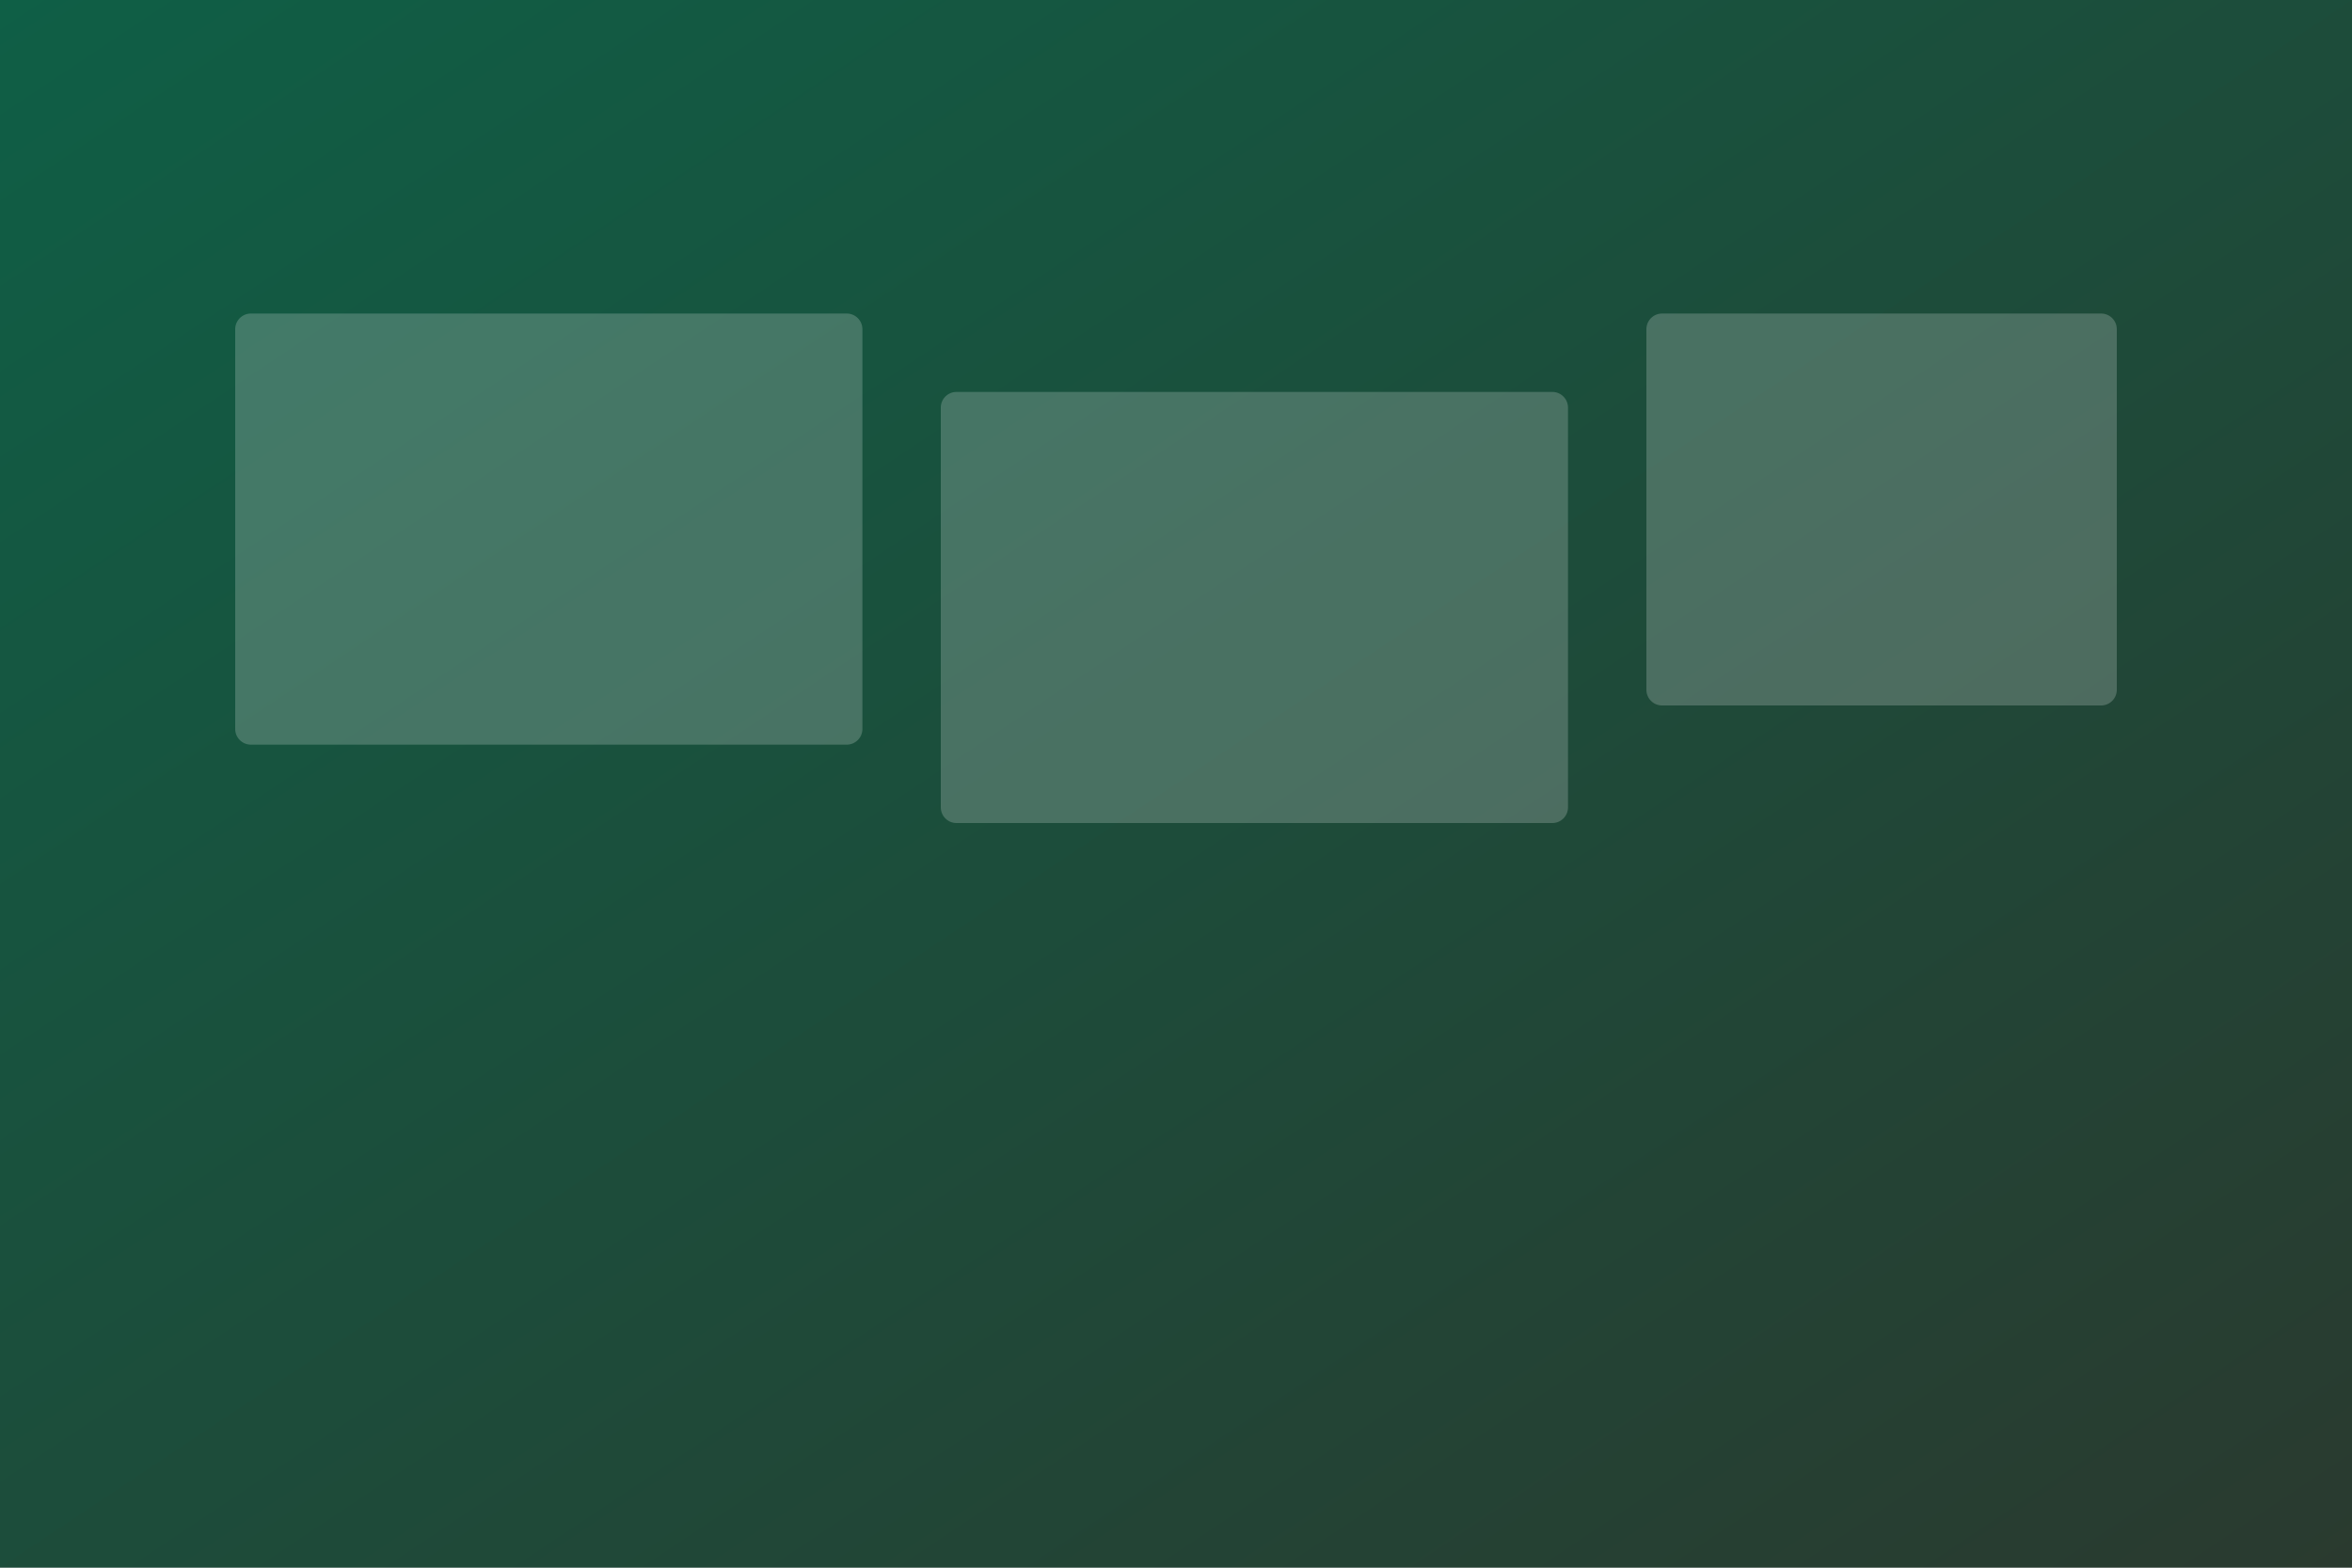
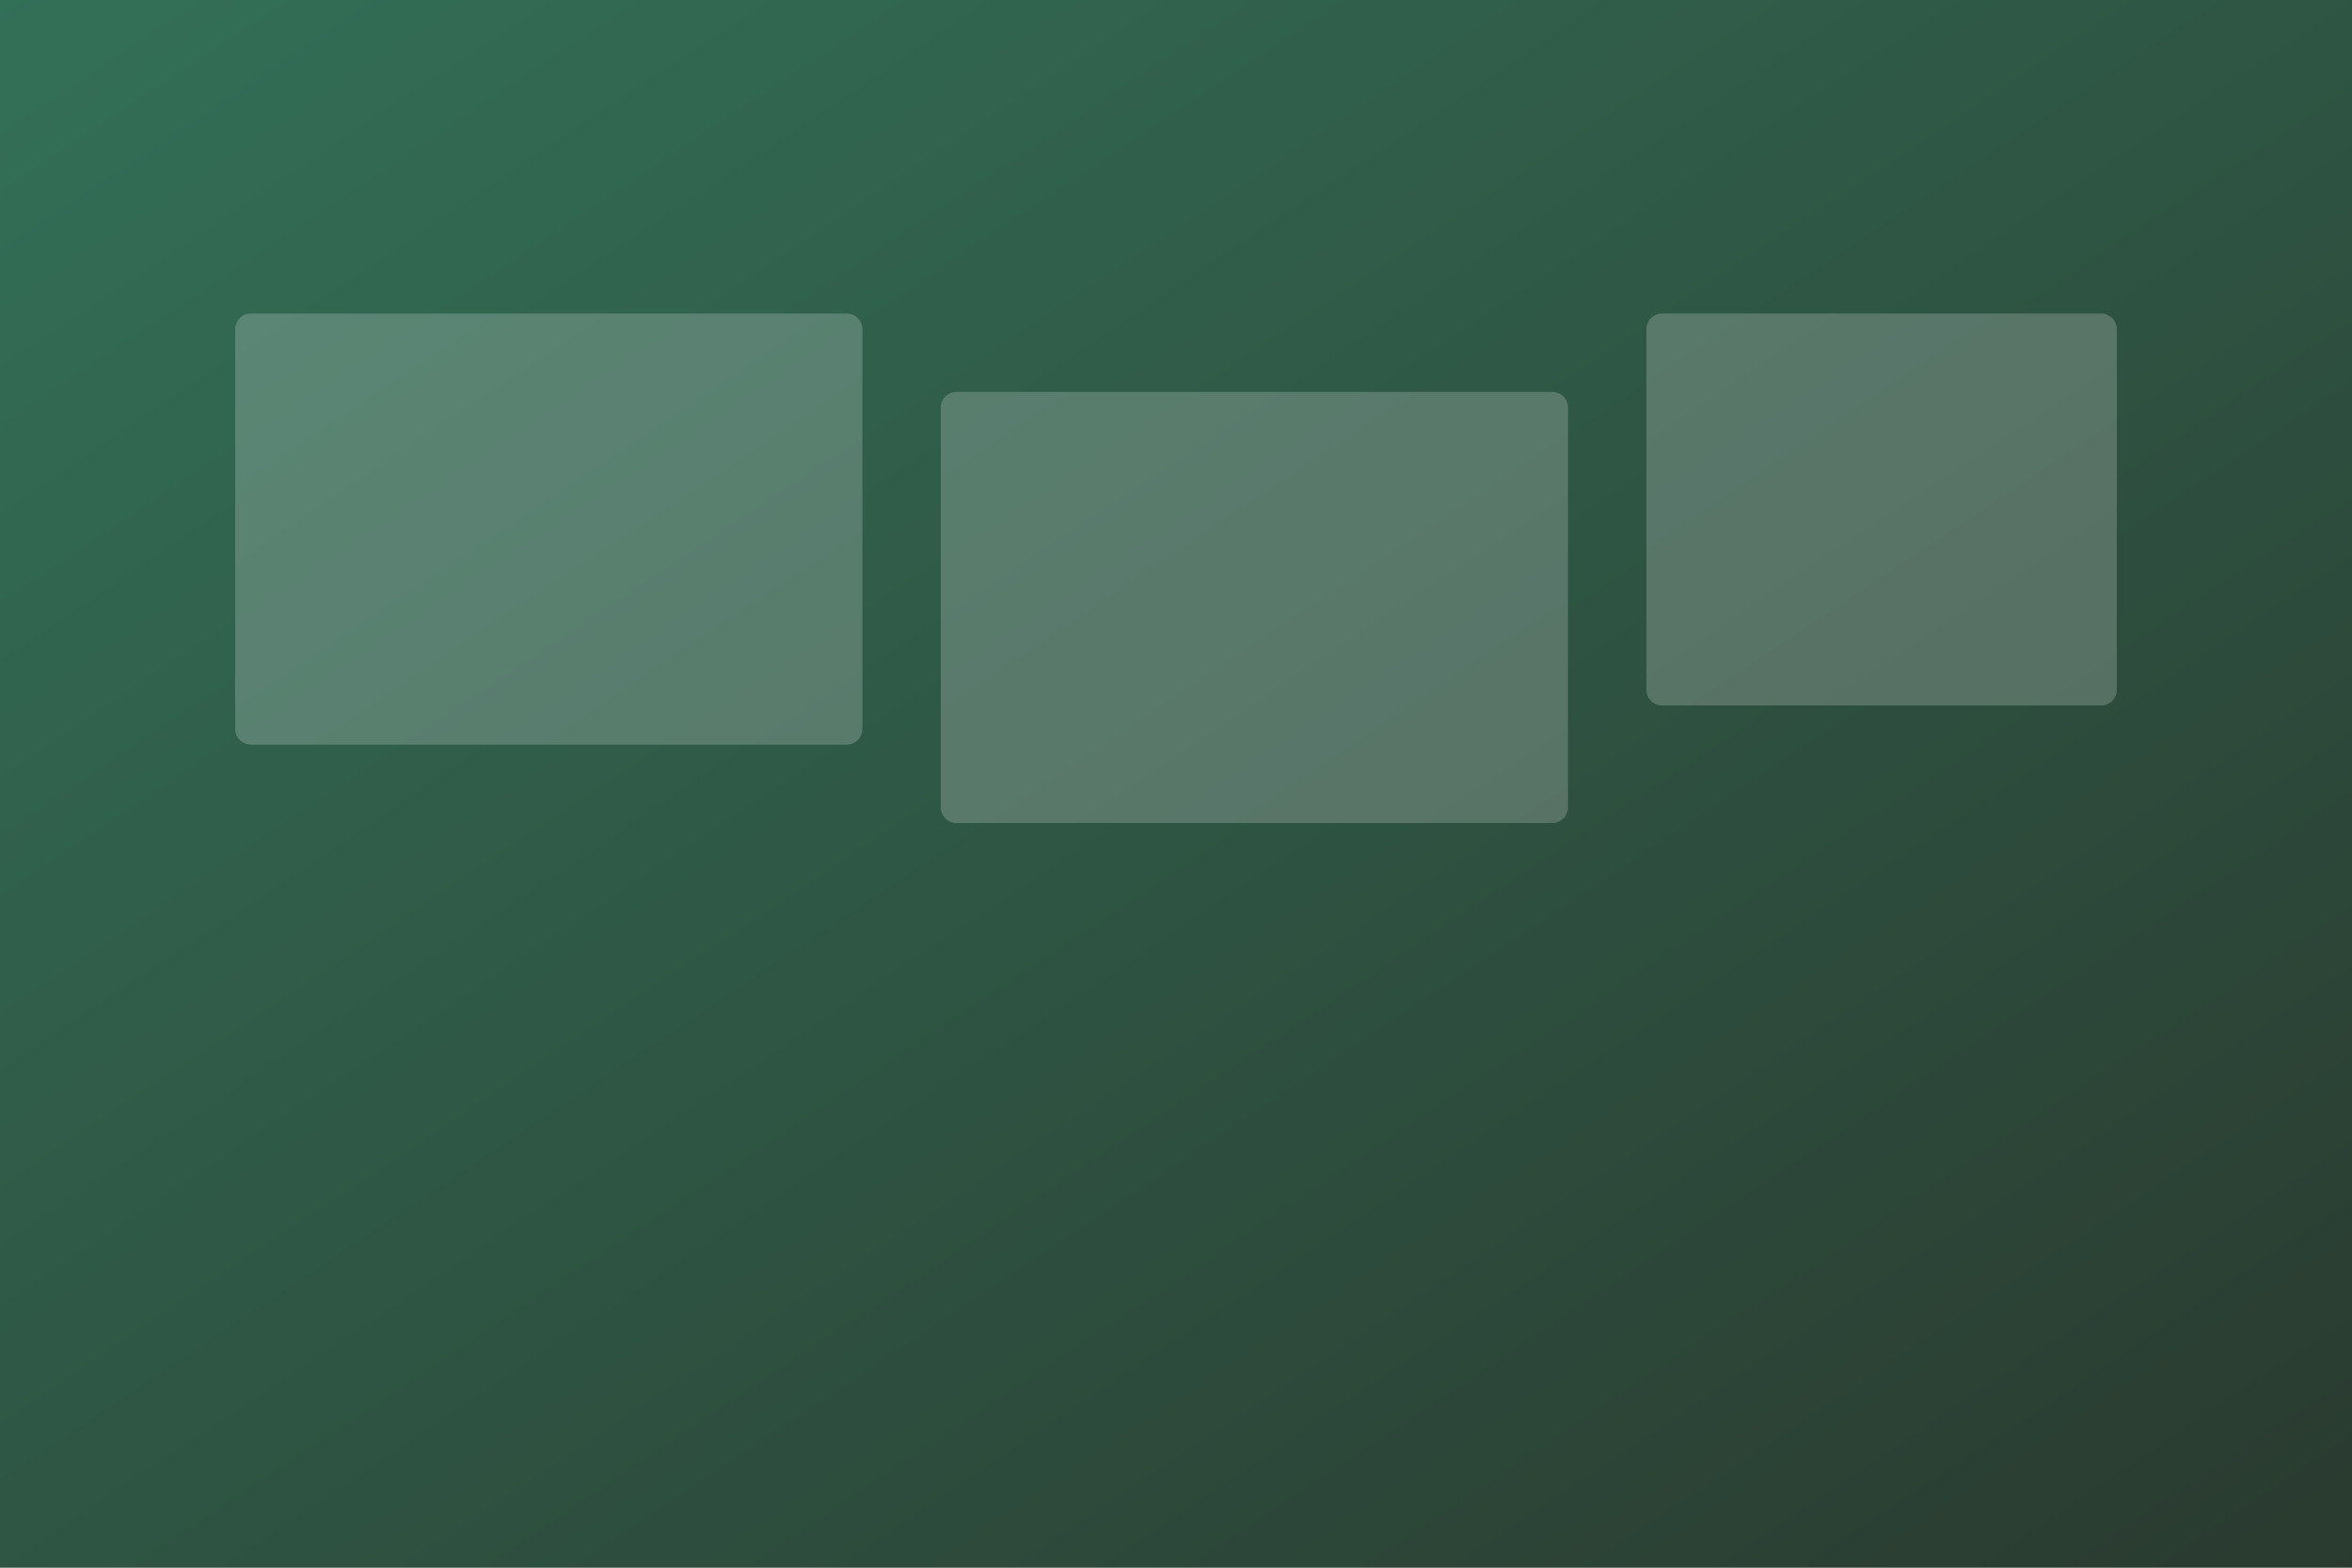
<svg xmlns="http://www.w3.org/2000/svg" viewBox="0 0 1200 800">
  <defs>
    <linearGradient id="n1" x1="0" y1="0" x2="1" y2="1">
-       <stop offset="0%" stop-color="#0f5f46" />
+       <stop offset="0%" stop-color="#337058" />
      <stop offset="100%" stop-color="#2a3a2f" />
    </linearGradient>
  </defs>
  <rect width="1200" height="800" fill="url(#n1)" />
  <g fill="#fff" fill-opacity="0.2">
    <rect x="120" y="160" width="320" height="220" rx="8" />
    <rect x="480" y="200" width="320" height="220" rx="8" />
    <rect x="840" y="160" width="240" height="200" rx="8" />
  </g>
</svg>
